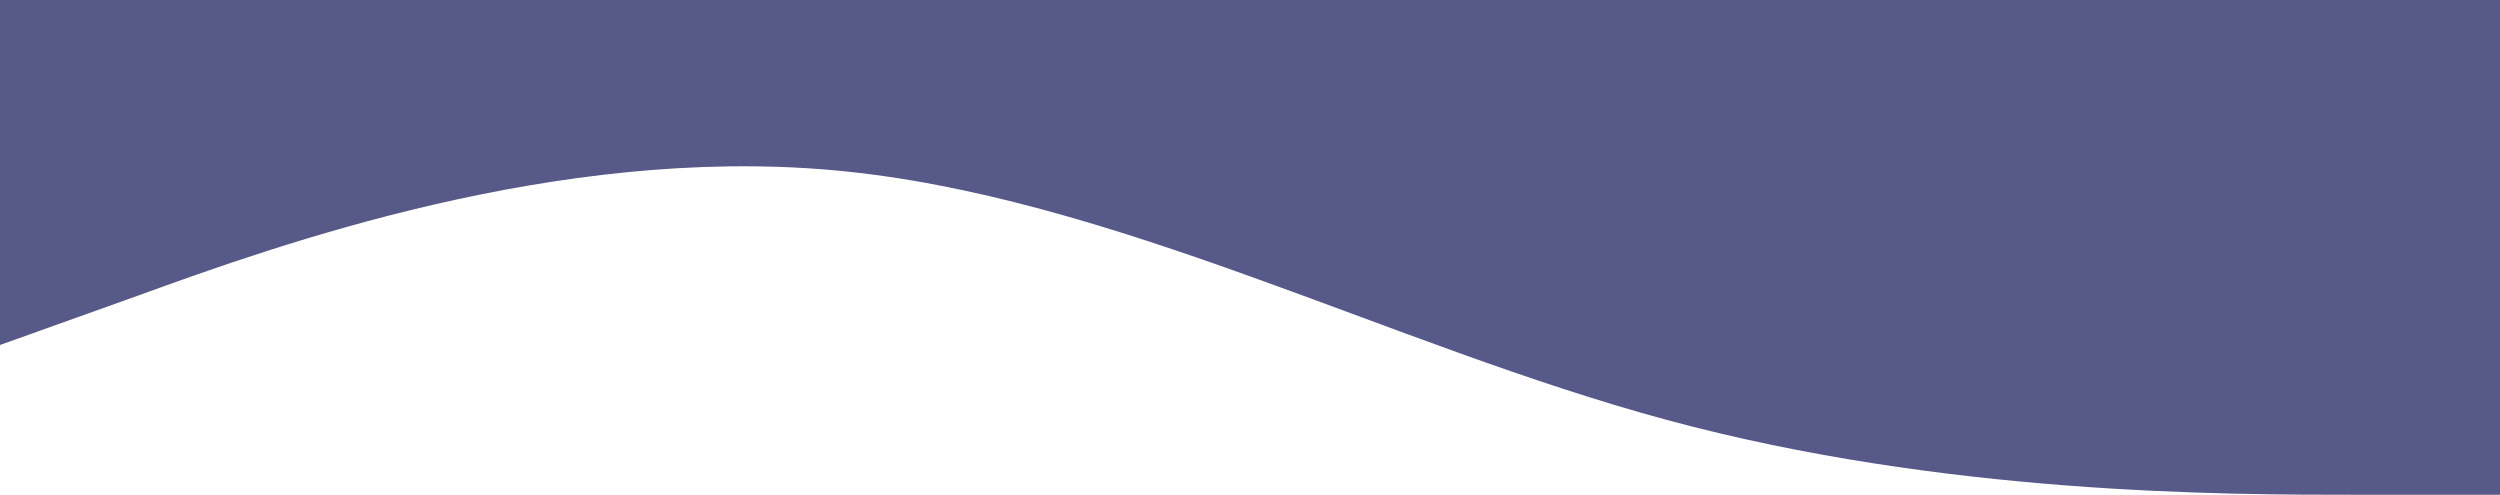
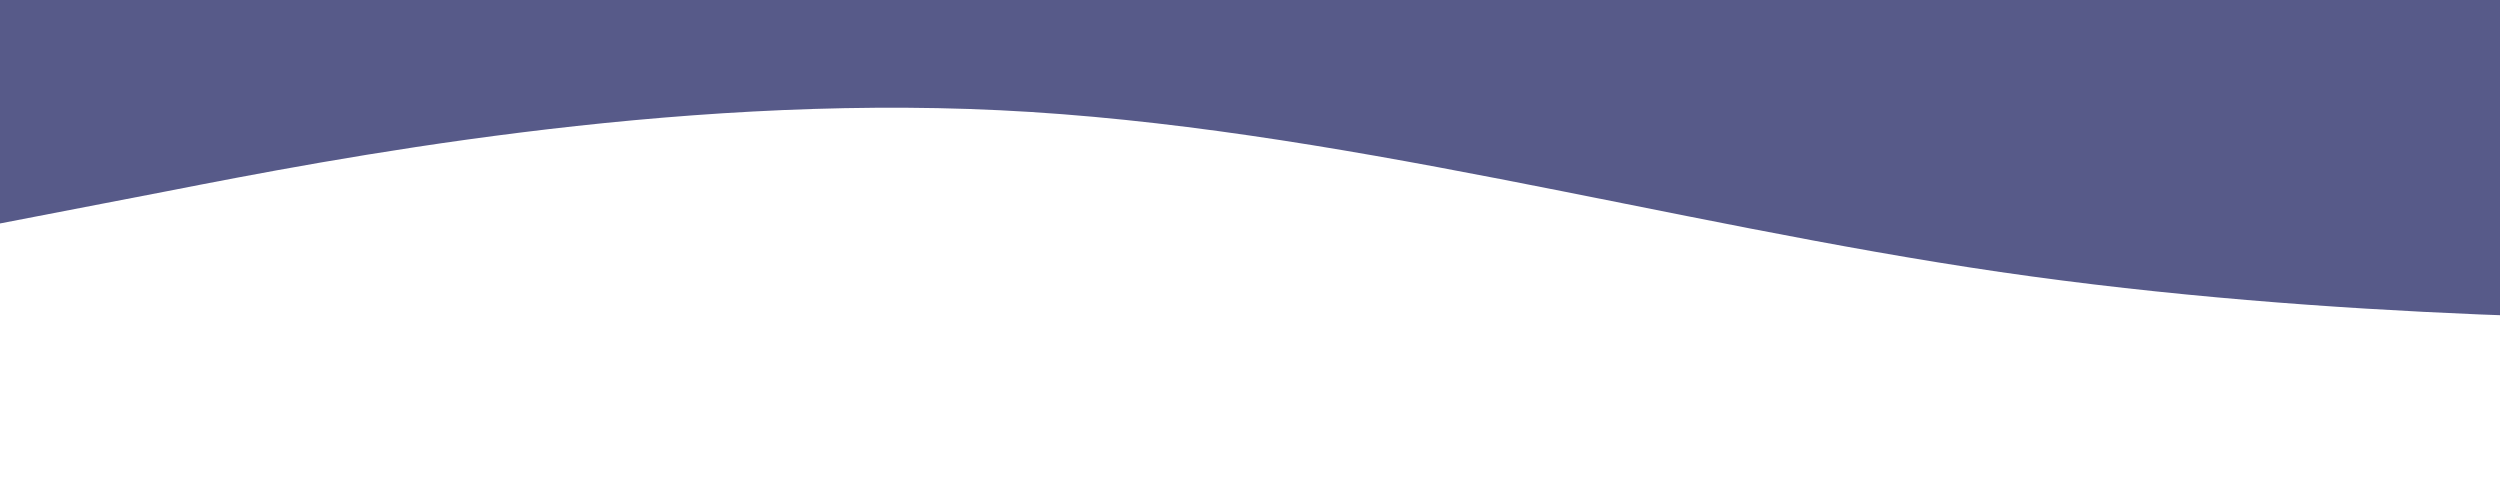
- <svg xmlns="http://www.w3.org/2000/svg" width="1440" height="285" viewBox="0 0 1440 285" fill="none" preserveAspectRatio="none">
+ <svg xmlns="http://www.w3.org/2000/svg" width="1440" height="285" viewBox="0 0 1200 440" fill="none" preserveAspectRatio="none">
  <path fill-rule="evenodd" clip-rule="evenodd" d="M0 198.714L80.4 169.952C159.6 141.19 320.4 83.667 480 98.048C639.6 112.429 800.4 198.714 960 241.857C1119.6 285 1280.4 285 1359.6 285H1440V-17H1359.6C1280.4 -17 1119.6 -17 960 -17C800.4 -17 639.6 -17 480 -17C320.4 -17 159.6 -17 80.4 -17H0V198.714Z" fill="#575A89" />
</svg>
